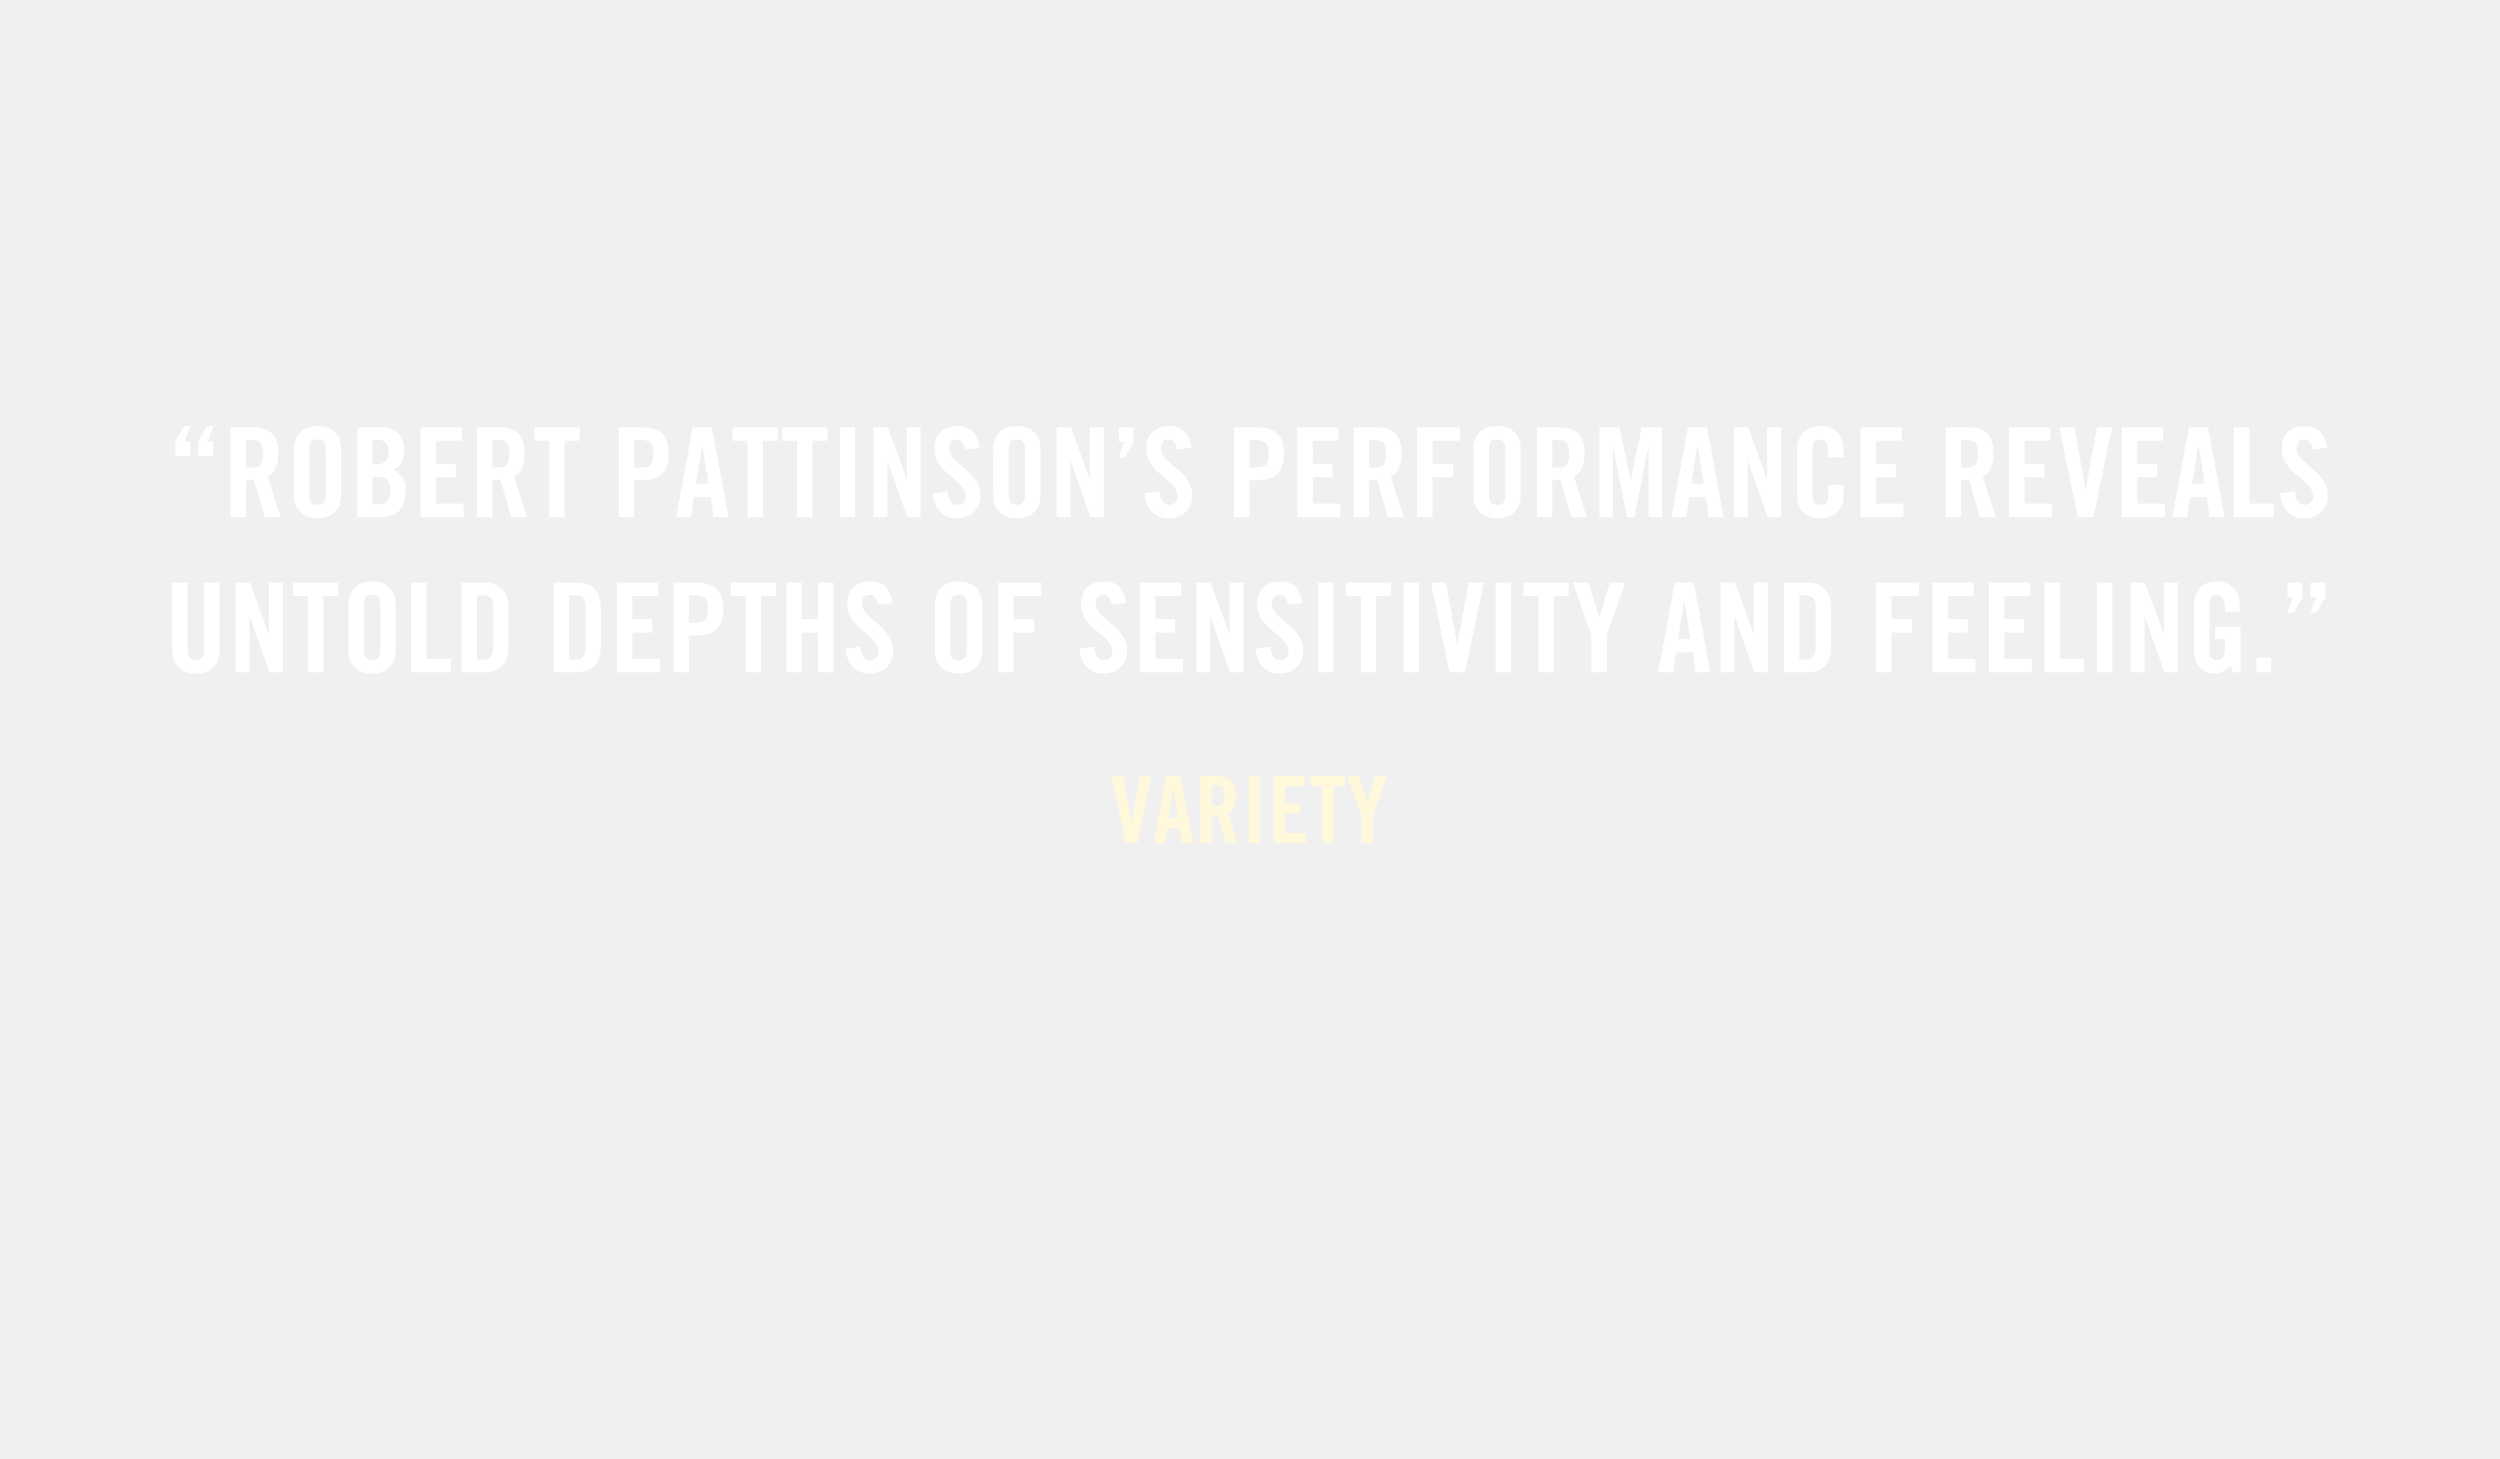
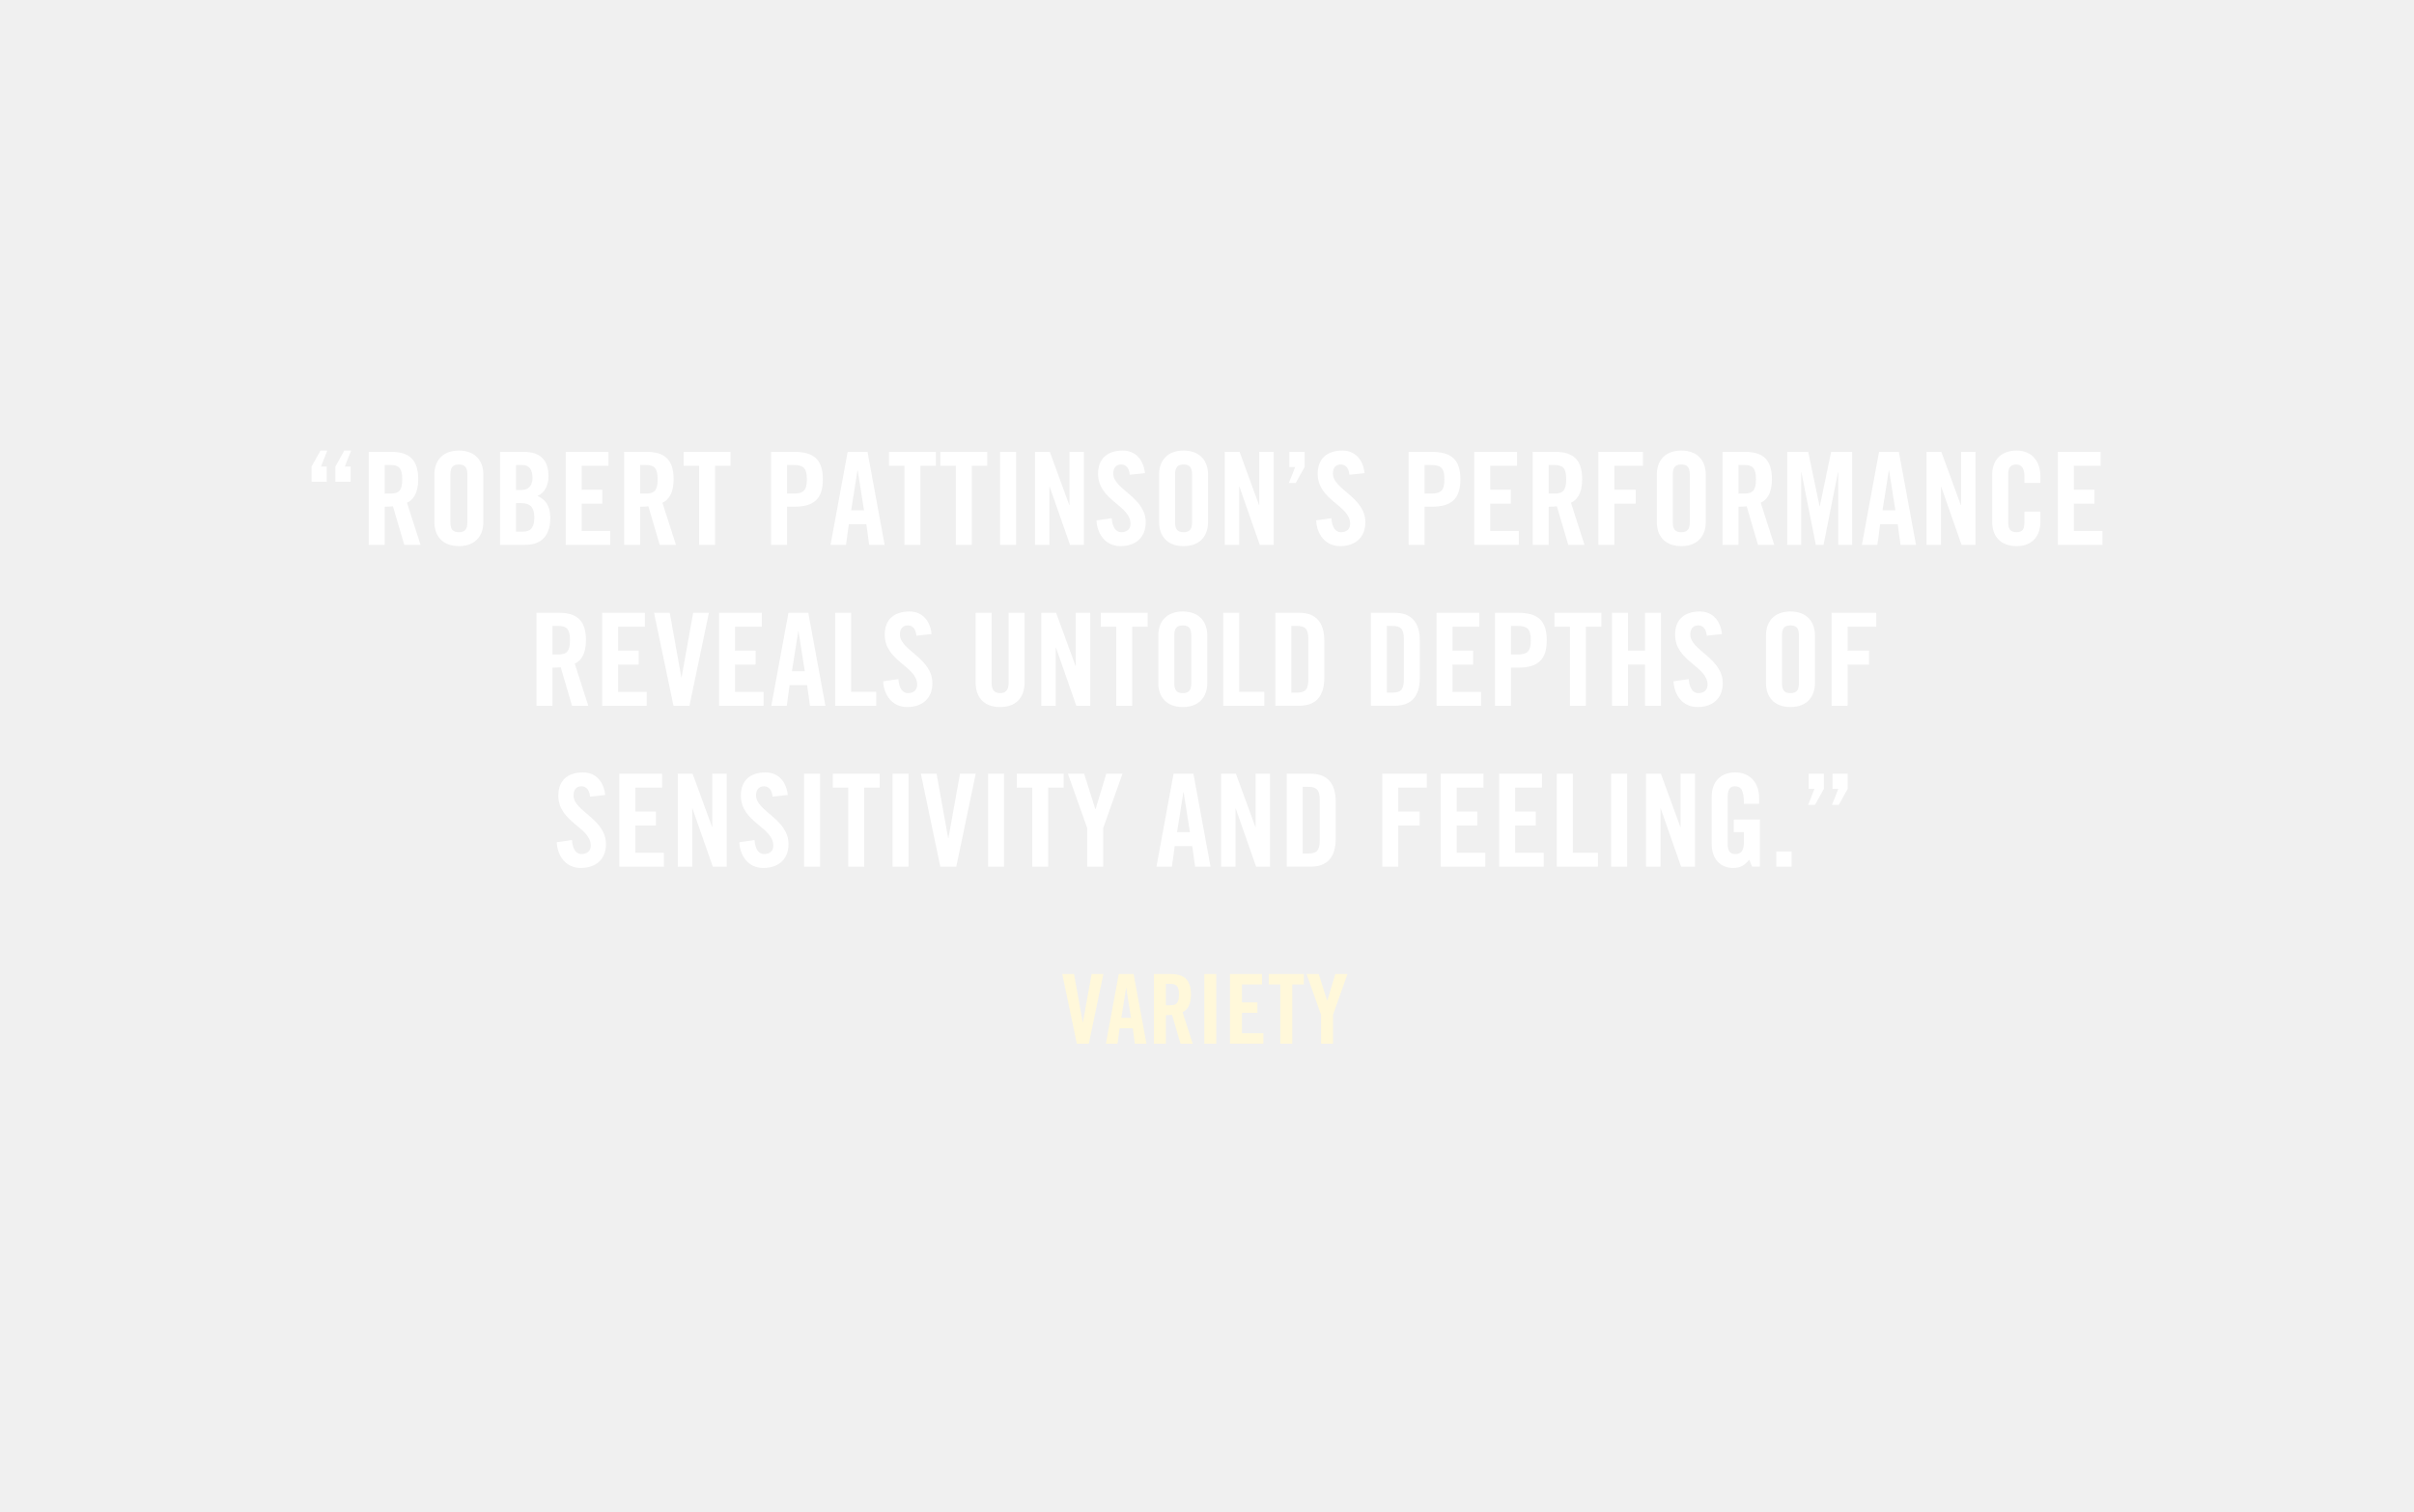
- <svg xmlns="http://www.w3.org/2000/svg" version="1.1" id="Layer_1" x="0px" y="0px" viewBox="0 0 960 560" style="enable-background:new 0 0 960 560;" xml:space="preserve">
-   <g id="Layer_1_1_">
+ <svg xmlns="http://www.w3.org/2000/svg" version="1.1" x="0px" y="0px" viewBox="0 0 300 187.812" style="enable-background:new 0 0 300 187.812;" xml:space="preserve">
+   <g id="Layer_1">
    <g>
-       <path style="fill:#FFFFFF;" d="M67.353,169.524l3.292-5.919h2.528l-2.338,5.919h2.15v5.632h-5.632    C67.353,175.157,67.353,169.524,67.353,169.524z M76.182,169.524l3.292-5.919h2.531l-2.341,5.919h2.15v5.632h-5.632    C76.182,175.157,76.182,169.524,76.182,169.524z" />
-       <path style="fill:#FFFFFF;" d="M94.451,198.542h-5.916v-34.456h8.304c6.634,0,10.022,2.815,10.022,10.165    c0,5.537-2.15,7.779-4.154,8.689l5.012,15.606h-6.017l-4.198-14.27c-0.763,0.095-2.004,0.143-3.053,0.143    C94.451,184.418,94.451,198.542,94.451,198.542z M94.451,179.549h2.099c3.196,0,4.392-1.193,4.392-5.298    c0-4.103-1.193-5.296-4.392-5.296h-2.099V179.549z" />
-       <path style="fill:#FFFFFF;" d="M112.863,172.437c0-4.869,2.865-8.829,9.067-8.829c6.205,0,9.07,3.963,9.07,8.829v17.753    c0,4.869-2.865,8.829-9.07,8.829c-6.202,0-9.067-3.963-9.067-8.829V172.437z M118.781,190.047c0,2.576,0.763,3.817,3.149,3.817    c2.388,0,3.152-1.24,3.152-3.817V172.58c0-2.576-0.763-3.82-3.152-3.82c-2.385,0-3.149,1.243-3.149,3.82V190.047z" />
-       <path style="fill:#FFFFFF;" d="M137.193,164.086h8.781c6.348,0,9.163,3.244,9.163,9.115c0,2.961-1.24,6.062-4.106,7.207    c3.009,1.336,4.777,3.724,4.777,8.161c0,5.68-2.531,9.974-9.258,9.974h-9.357V164.086z M143.115,178.21h2.147    c2.245,0,3.963-1.527,3.963-4.392c0-3.196-1.243-4.866-3.867-4.866h-2.242L143.115,178.21L143.115,178.21z M143.115,193.673h2.481    c3.152,0,4.294-1.813,4.294-5.296c0-3.533-1.336-5.298-4.869-5.298h-1.908v10.594    C143.113,193.673,143.115,193.673,143.115,193.673z" />
-       <path style="fill:#FFFFFF;" d="M161.524,198.542v-34.456h15.845v5.155h-9.926v8.877h7.636v5.155h-7.636v10.12h10.594v5.155    h-16.513V198.542z" />
-       <path style="fill:#FFFFFF;" d="M189.099,198.542h-5.916v-34.456h8.304c6.634,0,10.022,2.815,10.022,10.165    c0,5.537-2.15,7.779-4.154,8.689l5.012,15.606h-6.017l-4.198-14.27c-0.763,0.095-2.004,0.143-3.053,0.143V198.542L189.099,198.542    z M189.099,179.549h2.099c3.196,0,4.392-1.193,4.392-5.298c0-4.103-1.193-5.296-4.392-5.296h-2.099V179.549z" />
-       <path style="fill:#FFFFFF;" d="M210.952,169.238h-5.728v-5.152h17.371v5.155h-5.728v29.304h-5.916L210.952,169.238    L210.952,169.238z" />
-       <path style="fill:#FFFFFF;" d="M237.614,198.542v-34.456h8.498c7.299,0,10.689,2.815,10.689,10.165    c0,7.35-3.39,10.168-10.689,10.168h-2.576v14.127h-5.922V198.542z M243.533,179.549h2.29c3.867,0,5.06-1.193,5.06-5.298    c0-4.103-1.193-5.296-5.06-5.296h-2.29V179.549z" />
-       <path style="fill:#FFFFFF;" d="M265.38,198.542h-5.728L266,164.083h7.353l6.345,34.46h-5.725l-1.053-7.636h-6.491L265.38,198.542z     M267.291,185.754h4.774l-2.338-14.795h-0.095L267.291,185.754z" />
-       <path style="fill:#FFFFFF;" d="M287.039,169.238h-5.728v-5.152h17.374v5.155h-5.728v29.304h-5.919L287.039,169.238    L287.039,169.238z" />
-       <path style="fill:#FFFFFF;" d="M306.074,169.238h-5.728v-5.152h17.371v5.155h-5.728v29.304h-5.916L306.074,169.238    L306.074,169.238z" />
-       <path style="fill:#FFFFFF;" d="M322.482,198.542v-34.456h5.919v34.457h-5.919V198.542z" />
-       <path style="fill:#FFFFFF;" d="M335.414,198.542v-34.456h5.489l7.207,19.712h0.092v-19.712h5.346v34.457h-5.155l-7.541-21.525    h-0.095v21.525h-5.343V198.542z" />
-       <path style="fill:#FFFFFF;" d="M370.53,172.58c-0.239-2.958-1.813-3.82-3.152-3.82c-1.908,0-2.958,1.243-2.958,3.39    c0,5.871,12.025,8.686,12.025,18.039c0,5.68-3.817,8.829-9.354,8.829c-5.489,0-8.638-4.392-8.88-9.544l5.632-0.811    c0.239,3.483,1.625,5.203,3.533,5.203c2.051,0,3.435-1.097,3.435-3.149c0-6.825-12.025-8.638-12.025-18.516    c0-5.489,3.34-8.59,9.163-8.59c4.818,0,7.684,3.483,8.209,8.352L370.53,172.58z" />
-       <path style="fill:#FFFFFF;" d="M381.401,172.437c0-4.869,2.865-8.829,9.067-8.829c6.205,0,9.07,3.963,9.07,8.829v17.753    c0,4.869-2.865,8.829-9.07,8.829c-6.202,0-9.067-3.963-9.067-8.829V172.437z M387.32,190.047c0,2.576,0.763,3.817,3.149,3.817    c2.388,0,3.152-1.24,3.152-3.817V172.58c0-2.576-0.763-3.82-3.152-3.82c-2.385,0-3.149,1.243-3.149,3.82V190.047z" />
-       <path style="fill:#FFFFFF;" d="M405.732,198.542v-34.456h5.489l7.207,19.712h0.095v-19.712h5.346v34.457h-5.155l-7.538-21.525    h-0.095v21.525h-5.349V198.542z" />
-       <path style="fill:#FFFFFF;" d="M435.313,169.715l-3.292,5.919h-2.531l2.341-5.919h-2.15v-5.629h5.632V169.715L435.313,169.715z" />
-       <path style="fill:#FFFFFF;" d="M451.915,172.58c-0.239-2.958-1.813-3.82-3.152-3.82c-1.908,0-2.958,1.243-2.958,3.39    c0,5.871,12.025,8.686,12.025,18.039c0,5.68-3.817,8.829-9.354,8.829c-5.489,0-8.638-4.392-8.88-9.544l5.632-0.811    c0.239,3.483,1.625,5.203,3.533,5.203c2.051,0,3.435-1.097,3.435-3.149c0-6.825-12.025-8.638-12.025-18.516    c0-5.489,3.34-8.59,9.163-8.59c4.818,0,7.684,3.483,8.209,8.352L451.915,172.58z" />
-       <path style="fill:#FFFFFF;" d="M473.855,198.542v-34.456h8.495c7.302,0,10.692,2.815,10.692,10.165    c0,7.35-3.39,10.168-10.692,10.168h-2.576v14.127h-5.919V198.542z M479.773,179.549h2.293c3.867,0,5.057-1.193,5.057-5.298    c0-4.103-1.19-5.296-5.057-5.296h-2.293V179.549z" />
-       <path style="fill:#FFFFFF;" d="M498.185,198.542v-34.456h15.845v5.155h-9.926v8.877h7.636v5.155h-7.636v10.12h10.594v5.155    h-16.513V198.542z" />
-       <path style="fill:#FFFFFF;" d="M525.763,198.542h-5.919v-34.456h8.304c6.634,0,10.021,2.815,10.021,10.165    c0,5.537-2.147,7.779-4.154,8.689l5.012,15.606h-6.014l-4.198-14.27c-0.766,0.095-2.007,0.143-3.053,0.143L525.763,198.542    L525.763,198.542z M525.763,179.549h2.099c3.196,0,4.392-1.193,4.392-5.298c0-4.103-1.193-5.296-4.392-5.296h-2.099V179.549z" />
-       <path style="fill:#FFFFFF;" d="M544.172,198.542v-34.456h16.513v5.155h-10.594v8.877h7.919v5.155h-7.919v15.272h-5.919V198.542z" />
-       <path style="fill:#FFFFFF;" d="M565.831,172.437c0-4.869,2.862-8.829,9.067-8.829s9.067,3.963,9.067,8.829v17.753    c0,4.869-2.862,8.829-9.067,8.829s-9.067-3.963-9.067-8.829V172.437z M571.75,190.047c0,2.576,0.763,3.817,3.152,3.817    c2.385,0,3.152-1.24,3.152-3.817V172.58c0-2.576-0.766-3.82-3.152-3.82c-2.388,0-3.152,1.243-3.152,3.82V190.047z" />
-       <path style="fill:#FFFFFF;" d="M596.081,198.542h-5.916v-34.456h8.304c6.634,0,10.021,2.815,10.021,10.165    c0,5.537-2.15,7.779-4.154,8.689l5.012,15.606h-6.017l-4.198-14.27c-0.763,0.095-2.004,0.143-3.053,0.143L596.081,198.542    L596.081,198.542z M596.081,179.549h2.099c3.196,0,4.392-1.193,4.392-5.298c0-4.103-1.193-5.296-4.392-5.296h-2.099V179.549z" />
-       <path style="fill:#FFFFFF;" d="M638.215,164.086v34.457h-5.155v-26.92h-0.095l-5.346,26.919h-2.862l-5.346-26.919h-0.095v26.919    h-5.155v-34.456h7.779l4.198,20.141h0.095l4.198-20.141H638.215z" />
-       <path style="fill:#FFFFFF;" d="M647.554,198.542h-5.728l6.348-34.46h7.35l6.348,34.46h-5.728l-1.05-7.636H648.6L647.554,198.542z     M649.462,185.754h4.774l-2.338-14.795h-0.092L649.462,185.754z" />
-       <path style="fill:#FFFFFF;" d="M665.778,198.542v-34.456h5.489l7.207,19.712h0.095v-19.712h5.346v34.457h-5.155l-7.538-21.525    h-0.095v21.525h-5.349V198.542z" />
-       <path style="fill:#FFFFFF;" d="M702.042,175.586v-2.675c0-2.91-1.336-4.154-2.865-4.154c-2.385,0-3.149,1.243-3.149,3.82v17.467    c0,2.576,0.763,3.817,3.149,3.817c2.15,0,2.865-1.24,2.865-3.483v-4.151h5.916v3.963c0,4.869-2.862,8.829-8.781,8.829    c-6.202,0-9.067-3.963-9.067-8.829v-17.753c0-4.869,2.865-8.829,9.067-8.829c5.919,0,8.781,4.294,8.781,9.449v2.528    C707.957,175.586,702.042,175.586,702.042,175.586z" />
-       <path style="fill:#FFFFFF;" d="M714.44,198.542v-34.456h15.842v5.155h-9.926v8.877h7.639v5.155h-7.639v10.12h10.597v5.155H714.44    V198.542z" />
-       <path style="fill:#FFFFFF;" d="M753.082,198.542h-5.916v-34.456h8.304c6.634,0,10.022,2.815,10.022,10.165    c0,5.537-2.15,7.779-4.154,8.689l5.012,15.606h-6.017l-4.198-14.27c-0.763,0.095-2.004,0.143-3.053,0.143V198.542z     M753.082,179.549h2.099c3.196,0,4.392-1.193,4.392-5.298c0-4.103-1.193-5.296-4.392-5.296h-2.099V179.549z" />
-       <path style="fill:#FFFFFF;" d="M771.495,198.542v-34.456h15.845v5.155h-9.926v8.877h7.636v5.155h-7.636v10.12h10.594v5.155    h-16.513L771.495,198.542L771.495,198.542z" />
-       <path style="fill:#FFFFFF;" d="M805.227,164.086h5.823l-7.207,34.457h-5.919l-7.207-34.46h5.823l4.294,23.91h0.095    L805.227,164.086z" />
-       <path style="fill:#FFFFFF;" d="M814.81,198.542v-34.456h15.845v5.155h-9.926v8.877h7.636v5.155h-7.636v10.12h10.594v5.155H814.81    V198.542z" />
-       <path style="fill:#FFFFFF;" d="M839.904,198.542h-5.728l6.348-34.46h7.35l6.348,34.46h-5.728l-1.05-7.636h-6.494L839.904,198.542z     M841.812,185.754h4.774l-2.338-14.795h-0.092L841.812,185.754z" />
-       <path style="fill:#FFFFFF;" d="M857.839,198.542v-34.456h5.919v29.304h9.306v5.155h-15.225V198.542z" />
-       <path style="fill:#FFFFFF;" d="M887.945,172.58c-0.238-2.958-1.813-3.82-3.152-3.82c-1.908,0-2.958,1.243-2.958,3.39    c0,5.871,12.025,8.686,12.025,18.039c0,5.68-3.817,8.829-9.354,8.829c-5.489,0-8.638-4.392-8.88-9.544l5.632-0.811    c0.239,3.483,1.625,5.203,3.533,5.203c2.051,0,3.435-1.097,3.435-3.149c0-6.825-12.025-8.638-12.025-18.516    c0-5.489,3.339-8.59,9.163-8.59c4.818,0,7.684,3.483,8.209,8.352L887.945,172.58z" />
-       <path style="fill:#FFFFFF;" d="M66.136,223.72h5.919v26.012c0,2.528,1.002,3.769,3.149,3.769c2.15,0,3.152-1.24,3.152-3.769    V223.72h5.919v25.774c0,5.919-3.438,9.163-9.07,9.163s-9.067-3.244-9.067-9.163C66.136,249.494,66.136,223.72,66.136,223.72z" />
-       <path style="fill:#FFFFFF;" d="M90.467,258.176V223.72h5.489l7.207,19.712h0.095V223.72h5.346v34.457h-5.155l-7.538-21.525h-0.095    v21.525h-5.349V258.176z" />
-       <path style="fill:#FFFFFF;" d="M118.236,228.872h-5.728v-5.155h17.371v5.155h-5.728v29.304h-5.916L118.236,228.872    L118.236,228.872z" />
-       <path style="fill:#FFFFFF;" d="M133.833,232.071c0-4.869,2.865-8.829,9.067-8.829c6.205,0,9.07,3.963,9.07,8.829v17.753    c0,4.869-2.865,8.829-9.07,8.829c-6.202,0-9.067-3.963-9.067-8.829V232.071z M139.755,249.681c0,2.576,0.763,3.817,3.149,3.817    c2.388,0,3.152-1.24,3.152-3.817v-17.467c0-2.576-0.763-3.82-3.152-3.82c-2.385,0-3.149,1.243-3.149,3.82V249.681z" />
-       <path style="fill:#FFFFFF;" d="M157.88,258.176V223.72h5.916v29.304h9.306v5.155H157.88V258.176z" />
-       <path style="fill:#FFFFFF;" d="M177.199,223.72h8.781c6.11,0,9.354,3.342,9.354,10.403v13.65c0,7.064-3.244,10.403-9.354,10.403    h-8.781V223.72z M183.118,253.307h2.051c3.152,0,4.249-1.193,4.249-4.821v-15.081c0-3.629-1.097-4.821-4.249-4.821h-2.051V253.307    z" />
-       <path style="fill:#FFFFFF;" d="M212.598,223.72h8.781c6.11,0,9.354,3.342,9.354,10.403v13.65c0,7.064-3.244,10.403-9.354,10.403    h-8.781V223.72z M218.516,253.307h2.051c3.152,0,4.249-1.193,4.249-4.821v-15.081c0-3.629-1.097-4.821-4.249-4.821h-2.051V253.307    z" />
-       <path style="fill:#FFFFFF;" d="M236.928,258.176V223.72h15.845v5.155h-9.926v8.88h7.636v5.155h-7.636v10.12h10.594v5.155h-16.513    V258.176z" />
-       <path style="fill:#FFFFFF;" d="M258.585,258.176V223.72h8.498c7.299,0,10.689,2.815,10.689,10.165    c0,7.35-3.39,10.168-10.689,10.168h-2.576v14.127h-5.922V258.176z M264.506,239.183h2.29c3.867,0,5.06-1.193,5.06-5.298    c0-4.103-1.193-5.296-5.06-5.296h-2.29V239.183z" />
-       <path style="fill:#FFFFFF;" d="M286.353,228.872h-5.728v-5.155H298v5.155h-5.728v29.304h-5.919V228.872z" />
-       <path style="fill:#FFFFFF;" d="M301.95,258.176V223.72h5.916v14.032h6.3V223.72h5.916v34.457h-5.916v-15.272h-6.3v15.272h-5.916    V258.176z" />
-       <path style="fill:#FFFFFF;" d="M337.066,232.215c-0.239-2.958-1.813-3.82-3.152-3.82c-1.908,0-2.958,1.243-2.958,3.39    c0,5.871,12.025,8.686,12.025,18.039c0,5.68-3.817,8.829-9.354,8.829c-5.489,0-8.638-4.392-8.88-9.544l5.632-0.811    c0.239,3.483,1.625,5.203,3.533,5.203c2.051,0,3.435-1.097,3.435-3.149c0-6.825-12.025-8.638-12.025-18.516    c0-5.489,3.34-8.59,9.163-8.59c4.818,0,7.684,3.483,8.209,8.352L337.066,232.215z" />
-       <path style="fill:#FFFFFF;" d="M359.008,232.071c0-4.869,2.862-8.829,9.067-8.829s9.067,3.963,9.067,8.829v17.753    c0,4.869-2.862,8.829-9.067,8.829s-9.067-3.963-9.067-8.829V232.071z M364.924,249.681c0,2.576,0.763,3.817,3.152,3.817    c2.385,0,3.152-1.24,3.152-3.817v-17.467c0-2.576-0.766-3.82-3.152-3.82c-2.388,0-3.152,1.243-3.152,3.82V249.681z" />
-       <path style="fill:#FFFFFF;" d="M383.336,258.176V223.72h16.513v5.155h-10.594v8.88h7.919v5.155h-7.919v15.272h-5.919V258.176z" />
-       <path style="fill:#FFFFFF;" d="M426.848,232.215c-0.236-2.958-1.81-3.82-3.149-3.82c-1.911,0-2.961,1.243-2.961,3.39    c0,5.871,12.028,8.686,12.028,18.039c0,5.68-3.817,8.829-9.357,8.829c-5.489,0-8.635-4.392-8.877-9.544l5.632-0.811    c0.239,3.483,1.622,5.203,3.533,5.203c2.051,0,3.435-1.097,3.435-3.149c0-6.825-12.028-8.638-12.028-18.516    c0-5.489,3.342-8.59,9.163-8.59c4.821,0,7.684,3.483,8.212,8.352L426.848,232.215z" />
-       <path style="fill:#FFFFFF;" d="M437.719,258.176V223.72h15.842v5.155h-9.926v8.88h7.639v5.155h-7.639v10.12h10.597v5.155h-16.513    V258.176z" />
-       <path style="fill:#FFFFFF;" d="M459.379,258.176V223.72h5.489l7.207,19.712h0.092V223.72h5.346v34.457h-5.155l-7.541-21.525    h-0.095v21.525h-5.343V258.176z" />
-       <path style="fill:#FFFFFF;" d="M494.494,232.215c-0.239-2.958-1.813-3.82-3.152-3.82c-1.908,0-2.958,1.243-2.958,3.39    c0,5.871,12.025,8.686,12.025,18.039c0,5.68-3.817,8.829-9.354,8.829c-5.489,0-8.638-4.392-8.88-9.544l5.632-0.811    c0.239,3.483,1.625,5.203,3.533,5.203c2.051,0,3.435-1.097,3.435-3.149c0-6.825-12.025-8.638-12.025-18.516    c0-5.489,3.339-8.59,9.163-8.59c4.818,0,7.684,3.483,8.209,8.352L494.494,232.215z" />
-       <path style="fill:#FFFFFF;" d="M506.176,258.176V223.72h5.916v34.457h-5.916V258.176z" />
-       <path style="fill:#FFFFFF;" d="M522.543,228.872h-5.728v-5.155h17.374v5.155h-5.728v29.304h-5.919v-29.304H522.543z" />
-       <path style="fill:#FFFFFF;" d="M538.951,258.176V223.72h5.916v34.457h-5.916V258.176z" />
-       <path style="fill:#FFFFFF;" d="M563.956,223.72h5.82l-7.207,34.46h-5.916l-7.207-34.46h5.82l4.297,23.91h0.092L563.956,223.72z" />
-       <path style="fill:#FFFFFF;" d="M574.35,258.176V223.72h5.919v34.457h-5.919V258.176z" />
-       <path style="fill:#FFFFFF;" d="M590.717,228.872h-5.728v-5.155h17.371v5.155h-5.728v29.304h-5.916v-29.304H590.717z" />
-       <path style="fill:#FFFFFF;" d="M617.003,258.176h-5.919v-14.318l-7.156-20.141h6.014l4.154,13.125h0.095l3.96-13.125h6.014    l-7.156,20.141v14.318L617.003,258.176L617.003,258.176z" />
-       <path style="fill:#FFFFFF;" d="M642.473,258.176h-5.728l6.348-34.46h7.353l6.345,34.46h-5.725l-1.052-7.636h-6.491    L642.473,258.176z M644.384,245.388h4.774l-2.338-14.795h-0.095L644.384,245.388z" />
-       <path style="fill:#FFFFFF;" d="M660.697,258.176V223.72h5.489l7.207,19.712h0.092V223.72h5.346v34.457h-5.155l-7.541-21.525    h-0.095v21.525h-5.343V258.176z" />
-       <path style="fill:#FFFFFF;" d="M685.028,223.72h8.781c6.109,0,9.354,3.342,9.354,10.403v13.65c0,7.064-3.244,10.403-9.354,10.403    h-8.781V223.72z M690.944,253.307h2.051c3.152,0,4.249-1.193,4.249-4.821v-15.081c0-3.629-1.097-4.821-4.249-4.821h-2.051V253.307    z" />
-       <path style="fill:#FFFFFF;" d="M720.424,258.176V223.72h16.513v5.155h-10.594v8.88h7.919v5.155h-7.919v15.272h-5.919V258.176z" />
-       <path style="fill:#FFFFFF;" d="M742.08,258.176V223.72h15.845v5.155h-9.926v8.88h7.636v5.155h-7.636v10.12h10.594v5.155H742.08    V258.176z" />
-       <path style="fill:#FFFFFF;" d="M763.739,258.176V223.72h15.845v5.155h-9.926v8.88h7.636v5.155h-7.636v10.12h10.594v5.155h-16.513    L763.739,258.176L763.739,258.176z" />
-       <path style="fill:#FFFFFF;" d="M785.109,258.176V223.72h5.919v29.304h9.306v5.155h-15.225V258.176z" />
-       <path style="fill:#FFFFFF;" d="M805.241,258.176V223.72h5.919v34.457h-5.919V258.176z" />
-       <path style="fill:#FFFFFF;" d="M818.173,258.176V223.72h5.489l7.207,19.712h0.092V223.72h5.346v34.457h-5.155l-7.541-21.525    h-0.095v21.525h-5.343V258.176z" />
-       <path style="fill:#FFFFFF;" d="M850.662,240.709h9.69v17.467h-2.865l-1.097-2.576c-1.765,2.099-3.196,3.053-5.963,3.053    c-4.678,0-7.922-3.342-7.922-8.829v-17.753c0-4.869,2.862-8.829,8.686-8.829c5.916,0,8.877,4.294,8.877,9.449v2.195h-5.633    c0-5.155-1.049-6.491-3.387-6.491c-1.431,0-2.627,0.862-2.627,3.772v17.705c0,2.195,0.716,3.626,2.77,3.626    c2.385,0,3.244-1.336,3.244-4.774v-3.34h-3.772L850.662,240.709L850.662,240.709z" />
-       <path style="fill:#FFFFFF;" d="M866.45,258.176v-5.632h5.633v5.632H866.45z" />
-       <path style="fill:#FFFFFF;" d="M884.06,229.349l-3.292,5.919h-2.531l2.338-5.919h-2.15v-5.632h5.635V229.349z M892.889,229.349    l-3.292,5.919h-2.531l2.338-5.919h-2.147v-5.632h5.633v5.632H892.889z" />
-       <path style="fill:#FFF8DA;" d="M437.758,297.955h4.362l-5.4,25.819h-4.434l-5.403-25.819h4.365l3.217,17.917h0.069    L437.758,297.955z" />
-       <path style="fill:#FFF8DA;" d="M447.35,323.774h-4.291l4.759-25.819h5.507l4.756,25.819h-4.291l-0.787-5.722h-4.863    L447.35,323.774z M448.779,314.191h3.575l-1.753-11.086h-0.069L448.779,314.191z" />
-       <path style="fill:#FFF8DA;" d="M465.273,323.774h-4.431v-25.819h6.223c4.971,0,7.511,2.111,7.511,7.618    c0,4.148-1.61,5.829-3.113,6.509l3.757,11.694h-4.508l-3.149-10.692c-0.569,0.072-1.5,0.107-2.29,0.107L465.273,323.774    L465.273,323.774z M465.273,309.542h1.574c2.397,0,3.292-0.895,3.292-3.969c0-3.077-0.895-3.972-3.292-3.972h-1.574V309.542z" />
-       <path style="fill:#FFF8DA;" d="M479.517,323.774v-25.819h4.434v25.819H479.517z" />
-       <path style="fill:#FFF8DA;" d="M489.035,323.774v-25.819h11.87v3.861h-7.439v6.649h5.722v3.861h-5.722v7.579h7.94v3.861h-12.371    V323.774z" />
-       <path style="fill:#FFF8DA;" d="M507.67,301.816h-4.288v-3.861h13.015v3.861h-4.291v21.957h-4.434v-21.957H507.67L507.67,301.816z" />
-       <path style="fill:#FFF8DA;" d="M527.206,323.774h-4.434v-10.728l-5.364-15.09h4.505l3.11,9.834h0.072l2.967-9.834h4.508    l-5.364,15.09L527.206,323.774L527.206,323.774z" />
+       <path style="fill:#FFFFFF;" d="M38.721,57.985L39.826,56h0.849l-0.784,1.985h0.72v1.889h-1.889V57.985z M41.682,57.985L42.787,56    h0.849l-0.784,1.985h0.72v1.889h-1.889V57.985z" />
+       <path style="fill:#FFFFFF;" d="M47.81,67.717h-1.984V56.16h2.785c2.225,0,3.361,0.944,3.361,3.409    c0,1.857-0.721,2.609-1.393,2.914l1.681,5.234h-2.018l-1.408-4.786c-0.256,0.032-0.672,0.048-1.024,0.048V67.717z M47.81,61.346    h0.704c1.072,0,1.473-0.4,1.473-1.777c0-1.376-0.4-1.776-1.473-1.776H47.81V61.346z" />
+       <path style="fill:#FFFFFF;" d="M53.985,58.961c0-1.633,0.961-2.961,3.041-2.961c2.081,0,3.042,1.329,3.042,2.961v5.954    c0,1.633-0.961,2.961-3.042,2.961c-2.08,0-3.041-1.329-3.041-2.961V58.961z M55.97,64.868c0,0.864,0.256,1.28,1.056,1.28    c0.801,0,1.057-0.416,1.057-1.28v-5.858c0-0.864-0.256-1.281-1.057-1.281c-0.8,0-1.056,0.417-1.056,1.281V64.868z" />
+       <path style="fill:#FFFFFF;" d="M62.145,56.16h2.945c2.129,0,3.073,1.088,3.073,3.057c0,0.993-0.416,2.033-1.377,2.417    c1.009,0.448,1.602,1.249,1.602,2.737c0,1.905-0.849,3.345-3.105,3.345h-3.138V56.16z M64.13,60.898h0.72    c0.753,0,1.329-0.512,1.329-1.473c0-1.072-0.417-1.632-1.297-1.632H64.13V60.898z M64.13,66.084h0.832    c1.057,0,1.44-0.608,1.44-1.776c0-1.185-0.448-1.777-1.633-1.777h-0.64V66.084z" />
+       <path style="fill:#FFFFFF;" d="M70.305,67.717V56.16h5.314v1.729h-3.329v2.978h2.561v1.729h-2.561v3.394h3.553v1.729H70.305z" />
+       <path style="fill:#FFFFFF;" d="M79.553,67.717h-1.984V56.16h2.785c2.225,0,3.361,0.944,3.361,3.409    c0,1.857-0.721,2.609-1.393,2.914l1.681,5.234h-2.018l-1.408-4.786c-0.256,0.032-0.672,0.048-1.024,0.048V67.717z M79.553,61.346    h0.704c1.072,0,1.473-0.4,1.473-1.777c0-1.376-0.4-1.776-1.473-1.776h-0.704V61.346z" />
+       <path style="fill:#FFFFFF;" d="M86.881,57.889H84.96V56.16h5.826v1.729h-1.921v9.828h-1.984V57.889z" />
+       <path style="fill:#FFFFFF;" d="M95.824,67.717V56.16h2.85c2.448,0,3.585,0.944,3.585,3.409c0,2.465-1.137,3.41-3.585,3.41h-0.864    v4.738H95.824z M97.809,61.346h0.768c1.297,0,1.697-0.4,1.697-1.777c0-1.376-0.4-1.776-1.697-1.776h-0.768V61.346z" />
+       <path style="fill:#FFFFFF;" d="M105.136,67.717h-1.921l2.129-11.557h2.466l2.128,11.557h-1.92l-0.353-2.561h-2.177L105.136,67.717    z M105.777,63.427h1.601l-0.784-4.962h-0.032L105.777,63.427z" />
+       <path style="fill:#FFFFFF;" d="M112.4,57.889h-1.921V56.16h5.827v1.729h-1.921v9.828H112.4V57.889z" />
+       <path style="fill:#FFFFFF;" d="M118.784,57.889h-1.921V56.16h5.826v1.729h-1.921v9.828h-1.984V57.889z" />
+       <path style="fill:#FFFFFF;" d="M124.287,67.717V56.16h1.985v11.557H124.287z" />
+       <path style="fill:#FFFFFF;" d="M128.624,67.717V56.16h1.841l2.417,6.611h0.031V56.16h1.793v11.557h-1.729l-2.529-7.219h-0.032    v7.219H128.624z" />
+       <path style="fill:#FFFFFF;" d="M140.401,59.009c-0.08-0.992-0.608-1.281-1.057-1.281c-0.64,0-0.992,0.417-0.992,1.137    c0,1.969,4.033,2.913,4.033,6.05c0,1.905-1.28,2.961-3.137,2.961c-1.841,0-2.897-1.473-2.978-3.201l1.889-0.272    c0.08,1.168,0.545,1.745,1.185,1.745c0.688,0,1.152-0.368,1.152-1.056c0-2.289-4.033-2.897-4.033-6.21    c0-1.841,1.12-2.881,3.073-2.881c1.616,0,2.577,1.168,2.753,2.801L140.401,59.009z" />
+       <path style="fill:#FFFFFF;" d="M144.046,58.961c0-1.633,0.961-2.961,3.041-2.961c2.081,0,3.042,1.329,3.042,2.961v5.954    c0,1.633-0.961,2.961-3.042,2.961c-2.08,0-3.041-1.329-3.041-2.961V58.961z M146.032,64.868c0,0.864,0.256,1.28,1.056,1.28    c0.801,0,1.057-0.416,1.057-1.28v-5.858c0-0.864-0.256-1.281-1.057-1.281c-0.8,0-1.056,0.417-1.056,1.281V64.868z" />
+       <path style="fill:#FFFFFF;" d="M152.207,67.717V56.16h1.841l2.417,6.611h0.032V56.16h1.793v11.557h-1.729l-2.528-7.219H154v7.219    H152.207z" />
+       <path style="fill:#FFFFFF;" d="M162.127,58.049l-1.104,1.985h-0.849l0.785-1.985h-0.721V56.16h1.889V58.049z" />
+       <path style="fill:#FFFFFF;" d="M167.696,59.009c-0.08-0.992-0.608-1.281-1.057-1.281c-0.64,0-0.992,0.417-0.992,1.137    c0,1.969,4.033,2.913,4.033,6.05c0,1.905-1.28,2.961-3.137,2.961c-1.841,0-2.897-1.473-2.978-3.201l1.889-0.272    c0.08,1.168,0.545,1.745,1.185,1.745c0.688,0,1.152-0.368,1.152-1.056c0-2.289-4.033-2.897-4.033-6.21    c0-1.841,1.12-2.881,3.073-2.881c1.616,0,2.577,1.168,2.753,2.801L167.696,59.009z" />
+       <path style="fill:#FFFFFF;" d="M175.054,67.717V56.16h2.849c2.449,0,3.586,0.944,3.586,3.409c0,2.465-1.137,3.41-3.586,3.41    h-0.864v4.738H175.054z M177.039,61.346h0.769c1.297,0,1.696-0.4,1.696-1.777c0-1.376-0.399-1.776-1.696-1.776h-0.769V61.346z" />
+       <path style="fill:#FFFFFF;" d="M183.213,67.717V56.16h5.314v1.729h-3.329v2.978h2.561v1.729h-2.561v3.394h3.553v1.729H183.213z" />
+       <path style="fill:#FFFFFF;" d="M192.462,67.717h-1.985V56.16h2.785c2.225,0,3.361,0.944,3.361,3.409    c0,1.857-0.72,2.609-1.393,2.914l1.681,5.234h-2.017l-1.408-4.786c-0.257,0.032-0.673,0.048-1.024,0.048V67.717z M192.462,61.346    h0.704c1.072,0,1.473-0.4,1.473-1.777c0-1.376-0.4-1.776-1.473-1.776h-0.704V61.346z" />
+       <path style="fill:#FFFFFF;" d="M198.637,67.717V56.16h5.538v1.729h-3.553v2.978h2.656v1.729h-2.656v5.122H198.637z" />
+       <path style="fill:#FFFFFF;" d="M205.901,58.961c0-1.633,0.96-2.961,3.041-2.961s3.041,1.329,3.041,2.961v5.954    c0,1.633-0.96,2.961-3.041,2.961s-3.041-1.329-3.041-2.961V58.961z M207.885,64.868c0,0.864,0.256,1.28,1.057,1.28    c0.8,0,1.057-0.416,1.057-1.28v-5.858c0-0.864-0.257-1.281-1.057-1.281c-0.801,0-1.057,0.417-1.057,1.281V64.868z" />
+       <path style="fill:#FFFFFF;" d="M216.045,67.717h-1.984V56.16h2.785c2.225,0,3.361,0.944,3.361,3.409    c0,1.857-0.721,2.609-1.393,2.914l1.681,5.234h-2.018l-1.408-4.786c-0.256,0.032-0.672,0.048-1.024,0.048V67.717z M216.045,61.346    h0.704c1.072,0,1.473-0.4,1.473-1.777c0-1.376-0.4-1.776-1.473-1.776h-0.704V61.346z" />
+       <path style="fill:#FFFFFF;" d="M230.176,56.16v11.557h-1.729v-9.028h-0.032l-1.793,9.028h-0.96l-1.793-9.028h-0.032v9.028h-1.729    V56.16h2.609l1.408,6.755h0.032l1.408-6.755H230.176z" />
+       <path style="fill:#FFFFFF;" d="M233.309,67.717h-1.921l2.129-11.557h2.465l2.129,11.557h-1.921l-0.352-2.561h-2.178    L233.309,67.717z M233.949,63.427h1.601l-0.784-4.962h-0.031L233.949,63.427z" />
+       <path style="fill:#FFFFFF;" d="M239.42,67.717V56.16h1.841l2.417,6.611h0.032V56.16h1.793v11.557h-1.729l-2.528-7.219h-0.032    v7.219H239.42z" />
+       <path style="fill:#FFFFFF;" d="M251.583,60.018v-0.896c0-0.976-0.448-1.393-0.961-1.393c-0.8,0-1.056,0.417-1.056,1.281v5.858    c0,0.864,0.256,1.28,1.056,1.28c0.721,0,0.961-0.416,0.961-1.168v-1.393h1.984v1.329c0,1.633-0.96,2.961-2.945,2.961    c-2.08,0-3.041-1.329-3.041-2.961v-5.954c0-1.633,0.961-2.961,3.041-2.961c1.985,0,2.945,1.44,2.945,3.169v0.848H251.583z" />
+       <path style="fill:#FFFFFF;" d="M255.741,67.717V56.16h5.313v1.729h-3.329v2.978h2.562v1.729h-2.562v3.394h3.554v1.729H255.741z" />
+       <path style="fill:#FFFFFF;" d="M68.658,87.717h-1.984V76.16h2.785c2.225,0,3.361,0.944,3.361,3.409    c0,1.857-0.721,2.609-1.393,2.914l1.681,5.234H71.09l-1.408-4.786c-0.256,0.032-0.672,0.048-1.024,0.048V87.717z M68.658,81.346    h0.704c1.072,0,1.473-0.4,1.473-1.777c0-1.376-0.4-1.776-1.473-1.776h-0.704V81.346z" />
+       <path style="fill:#FFFFFF;" d="M74.833,87.717V76.16h5.313v1.729h-3.329v2.978h2.562v1.729h-2.562v3.394h3.554v1.729H74.833z" />
+       <path style="fill:#FFFFFF;" d="M86.146,76.16h1.953l-2.417,11.557h-1.985L81.28,76.16h1.953l1.44,8.019h0.032L86.146,76.16z" />
+       <path style="fill:#FFFFFF;" d="M89.36,87.717V76.16h5.314v1.729h-3.329v2.978h2.561v1.729h-2.561v3.394h3.553v1.729H89.36z" />
+       <path style="fill:#FFFFFF;" d="M97.776,87.717h-1.921l2.129-11.557h2.466l2.128,11.557h-1.92l-0.353-2.561h-2.177L97.776,87.717z     M98.417,83.427h1.601l-0.784-4.962h-0.032L98.417,83.427z" />
+       <path style="fill:#FFFFFF;" d="M103.791,87.717V76.16h1.985v9.828h3.121v1.729H103.791z" />
+       <path style="fill:#FFFFFF;" d="M113.888,79.009c-0.08-0.992-0.608-1.281-1.057-1.281c-0.64,0-0.992,0.417-0.992,1.137    c0,1.969,4.033,2.913,4.033,6.05c0,1.905-1.28,2.961-3.137,2.961c-1.841,0-2.897-1.473-2.978-3.201l1.889-0.272    c0.08,1.168,0.545,1.745,1.185,1.745c0.688,0,1.152-0.368,1.152-1.056c0-2.289-4.033-2.897-4.033-6.21    c0-1.841,1.12-2.881,3.073-2.881c1.616,0,2.577,1.168,2.753,2.801L113.888,79.009z" />
+       <path style="fill:#FFFFFF;" d="M121.246,76.16h1.985v8.724c0,0.848,0.336,1.264,1.056,1.264c0.721,0,1.057-0.416,1.057-1.264    V76.16h1.985v8.644c0,1.985-1.153,3.073-3.042,3.073s-3.041-1.088-3.041-3.073V76.16z" />
+       <path style="fill:#FFFFFF;" d="M129.406,87.717V76.16h1.841l2.417,6.611h0.032V76.16h1.793v11.557h-1.729l-2.528-7.219h-0.032    v7.219H129.406z" />
+       <path style="fill:#FFFFFF;" d="M138.718,77.889h-1.921V76.16h5.827v1.729h-1.921v9.828h-1.985V77.889z" />
+       <path style="fill:#FFFFFF;" d="M143.95,78.961c0-1.633,0.96-2.961,3.041-2.961s3.041,1.329,3.041,2.961v5.954    c0,1.633-0.96,2.961-3.041,2.961s-3.041-1.329-3.041-2.961V78.961z M145.934,84.868c0,0.864,0.256,1.28,1.057,1.28    c0.8,0,1.057-0.416,1.057-1.28v-5.858c0-0.864-0.257-1.281-1.057-1.281c-0.801,0-1.057,0.417-1.057,1.281V84.868z" />
+       <path style="fill:#FFFFFF;" d="M152.013,87.717V76.16h1.985v9.828h3.121v1.729H152.013z" />
+       <path style="fill:#FFFFFF;" d="M158.494,76.16h2.945c2.049,0,3.137,1.121,3.137,3.489v4.578c0,2.369-1.088,3.489-3.137,3.489    h-2.945V76.16z M160.478,86.084h0.688c1.057,0,1.425-0.4,1.425-1.617V79.41c0-1.217-0.368-1.617-1.425-1.617h-0.688V86.084z" />
+       <path style="fill:#FFFFFF;" d="M170.365,76.16h2.945c2.049,0,3.138,1.121,3.138,3.489v4.578c0,2.369-1.089,3.489-3.138,3.489    h-2.945V76.16z M172.35,86.084h0.688c1.057,0,1.425-0.4,1.425-1.617V79.41c0-1.217-0.368-1.617-1.425-1.617h-0.688V86.084z" />
+       <path style="fill:#FFFFFF;" d="M178.525,87.717V76.16h5.314v1.729h-3.329v2.978h2.561v1.729h-2.561v3.394h3.553v1.729H178.525z" />
+       <path style="fill:#FFFFFF;" d="M185.789,87.717V76.16h2.85c2.448,0,3.585,0.944,3.585,3.409c0,2.465-1.137,3.41-3.585,3.41h-0.864    v4.738H185.789z M187.774,81.346h0.768c1.297,0,1.697-0.4,1.697-1.777c0-1.376-0.4-1.776-1.697-1.776h-0.768V81.346z" />
+       <path style="fill:#FFFFFF;" d="M195.101,77.889h-1.921V76.16h5.826v1.729h-1.921v9.828h-1.984V77.889z" />
+       <path style="fill:#FFFFFF;" d="M200.333,87.717V76.16h1.984v4.706h2.113V76.16h1.984v11.557h-1.984v-5.122h-2.113v5.122H200.333z" />
+       <path style="fill:#FFFFFF;" d="M212.11,79.009c-0.08-0.992-0.608-1.281-1.057-1.281c-0.64,0-0.992,0.417-0.992,1.137    c0,1.969,4.033,2.913,4.033,6.05c0,1.905-1.28,2.961-3.137,2.961c-1.841,0-2.897-1.473-2.978-3.201l1.889-0.272    c0.08,1.168,0.545,1.745,1.185,1.745c0.688,0,1.152-0.368,1.152-1.056c0-2.289-4.033-2.897-4.033-6.21    c0-1.841,1.12-2.881,3.073-2.881c1.616,0,2.577,1.168,2.753,2.801L212.11,79.009z" />
+       <path style="fill:#FFFFFF;" d="M219.467,78.961c0-1.633,0.961-2.961,3.041-2.961c2.081,0,3.042,1.329,3.042,2.961v5.954    c0,1.633-0.961,2.961-3.042,2.961c-2.08,0-3.041-1.329-3.041-2.961V78.961z M221.453,84.868c0,0.864,0.256,1.28,1.056,1.28    c0.801,0,1.057-0.416,1.057-1.28v-5.858c0-0.864-0.256-1.281-1.057-1.281c-0.8,0-1.056,0.417-1.056,1.281V84.868z" />
+       <path style="fill:#FFFFFF;" d="M227.627,87.717V76.16h5.538v1.729h-3.553v2.978h2.656v1.729h-2.656v5.122H227.627z" />
+       <path style="fill:#FFFFFF;" d="M73.323,99.009c-0.08-0.992-0.608-1.281-1.057-1.281c-0.64,0-0.992,0.417-0.992,1.137    c0,1.969,4.033,2.913,4.033,6.05c0,1.905-1.28,2.961-3.137,2.961c-1.841,0-2.897-1.473-2.978-3.201l1.889-0.272    c0.08,1.168,0.545,1.745,1.185,1.745c0.688,0,1.152-0.368,1.152-1.056c0-2.289-4.033-2.897-4.033-6.21    c0-1.841,1.12-2.881,3.073-2.881c1.616,0,2.577,1.168,2.753,2.801L73.323,99.009z" />
+       <path style="fill:#FFFFFF;" d="M76.969,107.717V96.16h5.313v1.729h-3.329v2.978h2.562v1.729h-2.562v3.394h3.554v1.729H76.969z" />
+       <path style="fill:#FFFFFF;" d="M84.232,107.717V96.16h1.841l2.417,6.611h0.032V96.16h1.793v11.557h-1.729l-2.528-7.219h-0.032    v7.219H84.232z" />
+       <path style="fill:#FFFFFF;" d="M96.009,99.009c-0.079-0.992-0.607-1.281-1.056-1.281c-0.641,0-0.993,0.417-0.993,1.137    c0,1.969,4.034,2.913,4.034,6.05c0,1.905-1.28,2.961-3.138,2.961c-1.841,0-2.896-1.473-2.977-3.201l1.889-0.272    c0.08,1.168,0.544,1.745,1.185,1.745c0.688,0,1.152-0.368,1.152-1.056c0-2.289-4.034-2.897-4.034-6.21    c0-1.841,1.121-2.881,3.073-2.881c1.617,0,2.577,1.168,2.754,2.801L96.009,99.009z" />
+       <path style="fill:#FFFFFF;" d="M99.928,107.717V96.16h1.984v11.557H99.928z" />
+       <path style="fill:#FFFFFF;" d="M105.417,97.889h-1.921V96.16h5.826v1.729h-1.921v9.828h-1.984V97.889z" />
+       <path style="fill:#FFFFFF;" d="M110.919,107.717V96.16h1.985v11.557H110.919z" />
+       <path style="fill:#FFFFFF;" d="M119.306,96.16h1.952l-2.417,11.557h-1.984L114.44,96.16h1.952l1.441,8.019h0.031L119.306,96.16z" />
+       <path style="fill:#FFFFFF;" d="M122.792,107.717V96.16h1.984v11.557H122.792z" />
+       <path style="fill:#FFFFFF;" d="M128.28,97.889h-1.921V96.16h5.827v1.729h-1.921v9.828h-1.985V97.889z" />
+       <path style="fill:#FFFFFF;" d="M137.097,107.717h-1.985v-4.802l-2.4-6.755h2.017l1.393,4.402h0.032l1.328-4.402h2.017l-2.4,6.755    V107.717z" />
+       <path style="fill:#FFFFFF;" d="M145.639,107.717h-1.921l2.129-11.557h2.465l2.129,11.557h-1.921l-0.352-2.561h-2.178    L145.639,107.717z M146.279,103.427h1.601l-0.784-4.962h-0.031L146.279,103.427z" />
+       <path style="fill:#FFFFFF;" d="M151.75,107.717V96.16h1.841l2.417,6.611h0.031V96.16h1.793v11.557h-1.729l-2.529-7.219h-0.032    v7.219H151.75z" />
+       <path style="fill:#FFFFFF;" d="M159.911,96.16h2.945c2.049,0,3.137,1.121,3.137,3.489v4.578c0,2.369-1.088,3.489-3.137,3.489    h-2.945V96.16z M161.895,106.084h0.688c1.057,0,1.425-0.4,1.425-1.617V99.41c0-1.217-0.368-1.617-1.425-1.617h-0.688V106.084z" />
+       <path style="fill:#FFFFFF;" d="M171.782,107.717V96.16h5.538v1.729h-3.553v2.978h2.656v1.729h-2.656v5.122H171.782z" />
+       <path style="fill:#FFFFFF;" d="M179.045,107.717V96.16h5.314v1.729h-3.329v2.978h2.561v1.729h-2.561v3.394h3.553v1.729H179.045z" />
+       <path style="fill:#FFFFFF;" d="M186.309,107.717V96.16h5.313v1.729h-3.329v2.978h2.562v1.729h-2.562v3.394h3.554v1.729H186.309z" />
+       <path style="fill:#FFFFFF;" d="M193.476,107.717V96.16h1.985v9.828h3.121v1.729H193.476z" />
+       <path style="fill:#FFFFFF;" d="M200.228,107.717V96.16h1.985v11.557H200.228z" />
+       <path style="fill:#FFFFFF;" d="M204.564,107.717V96.16h1.841l2.417,6.611h0.032V96.16h1.793v11.557h-1.729l-2.528-7.219h-0.032    v7.219H204.564z" />
+       <path style="fill:#FFFFFF;" d="M215.461,101.858h3.249v5.858h-0.96l-0.368-0.864c-0.593,0.704-1.072,1.024-2.001,1.024    c-1.568,0-2.657-1.121-2.657-2.961v-5.954c0-1.633,0.961-2.961,2.913-2.961c1.985,0,2.978,1.44,2.978,3.169v0.736h-1.889    c0-1.729-0.353-2.177-1.137-2.177c-0.48,0-0.88,0.289-0.88,1.265v5.938c0,0.736,0.239,1.216,0.928,1.216    c0.801,0,1.089-0.448,1.089-1.601v-1.12h-1.265V101.858z" />
+       <path style="fill:#FFFFFF;" d="M220.756,107.717v-1.889h1.889v1.889H220.756z" />
+       <path style="fill:#FFFFFF;" d="M226.661,98.049l-1.104,1.985h-0.849l0.785-1.985h-0.721V96.16h1.889V98.049z M229.622,98.049    l-1.104,1.985h-0.848l0.784-1.985h-0.721V96.16h1.889V98.049z" />
+       <path style="fill:#FFF8DA;" d="M135.66,121.058h1.463l-1.811,8.659h-1.487l-1.812-8.659h1.464l1.079,6.009h0.023L135.66,121.058z" />
+       <path style="fill:#FFF8DA;" d="M138.876,129.717h-1.439l1.596-8.659h1.847l1.595,8.659h-1.439l-0.264-1.919h-1.631    L138.876,129.717z M139.356,126.502h1.199l-0.588-3.718h-0.023L139.356,126.502z" />
+       <path style="fill:#FFF8DA;" d="M144.887,129.717h-1.486v-8.659h2.087c1.667,0,2.519,0.708,2.519,2.555    c0,1.391-0.54,1.955-1.044,2.183l1.26,3.922h-1.512l-1.056-3.586c-0.191,0.024-0.503,0.036-0.768,0.036V129.717z M144.887,124.943    h0.528c0.804,0,1.104-0.3,1.104-1.331c0-1.032-0.3-1.332-1.104-1.332h-0.528V124.943z" />
+       <path style="fill:#FFF8DA;" d="M149.665,129.717v-8.659h1.487v8.659H149.665z" />
+       <path style="fill:#FFF8DA;" d="M152.857,129.717v-8.659h3.981v1.295h-2.495v2.23h1.919v1.295h-1.919v2.542h2.663v1.295H152.857z" />
+       <path style="fill:#FFF8DA;" d="M159.107,122.353h-1.438v-1.295h4.365v1.295h-1.439v7.364h-1.487V122.353z" />
+       <path style="fill:#FFF8DA;" d="M165.659,129.717h-1.487v-3.598l-1.799-5.061h1.511l1.043,3.298h0.024l0.995-3.298h1.512    l-1.799,5.061V129.717z" />
    </g>
  </g>
  <g id="nyt_x5F_exporter_x5F_info" style="display:none;">
</g>
</svg>
